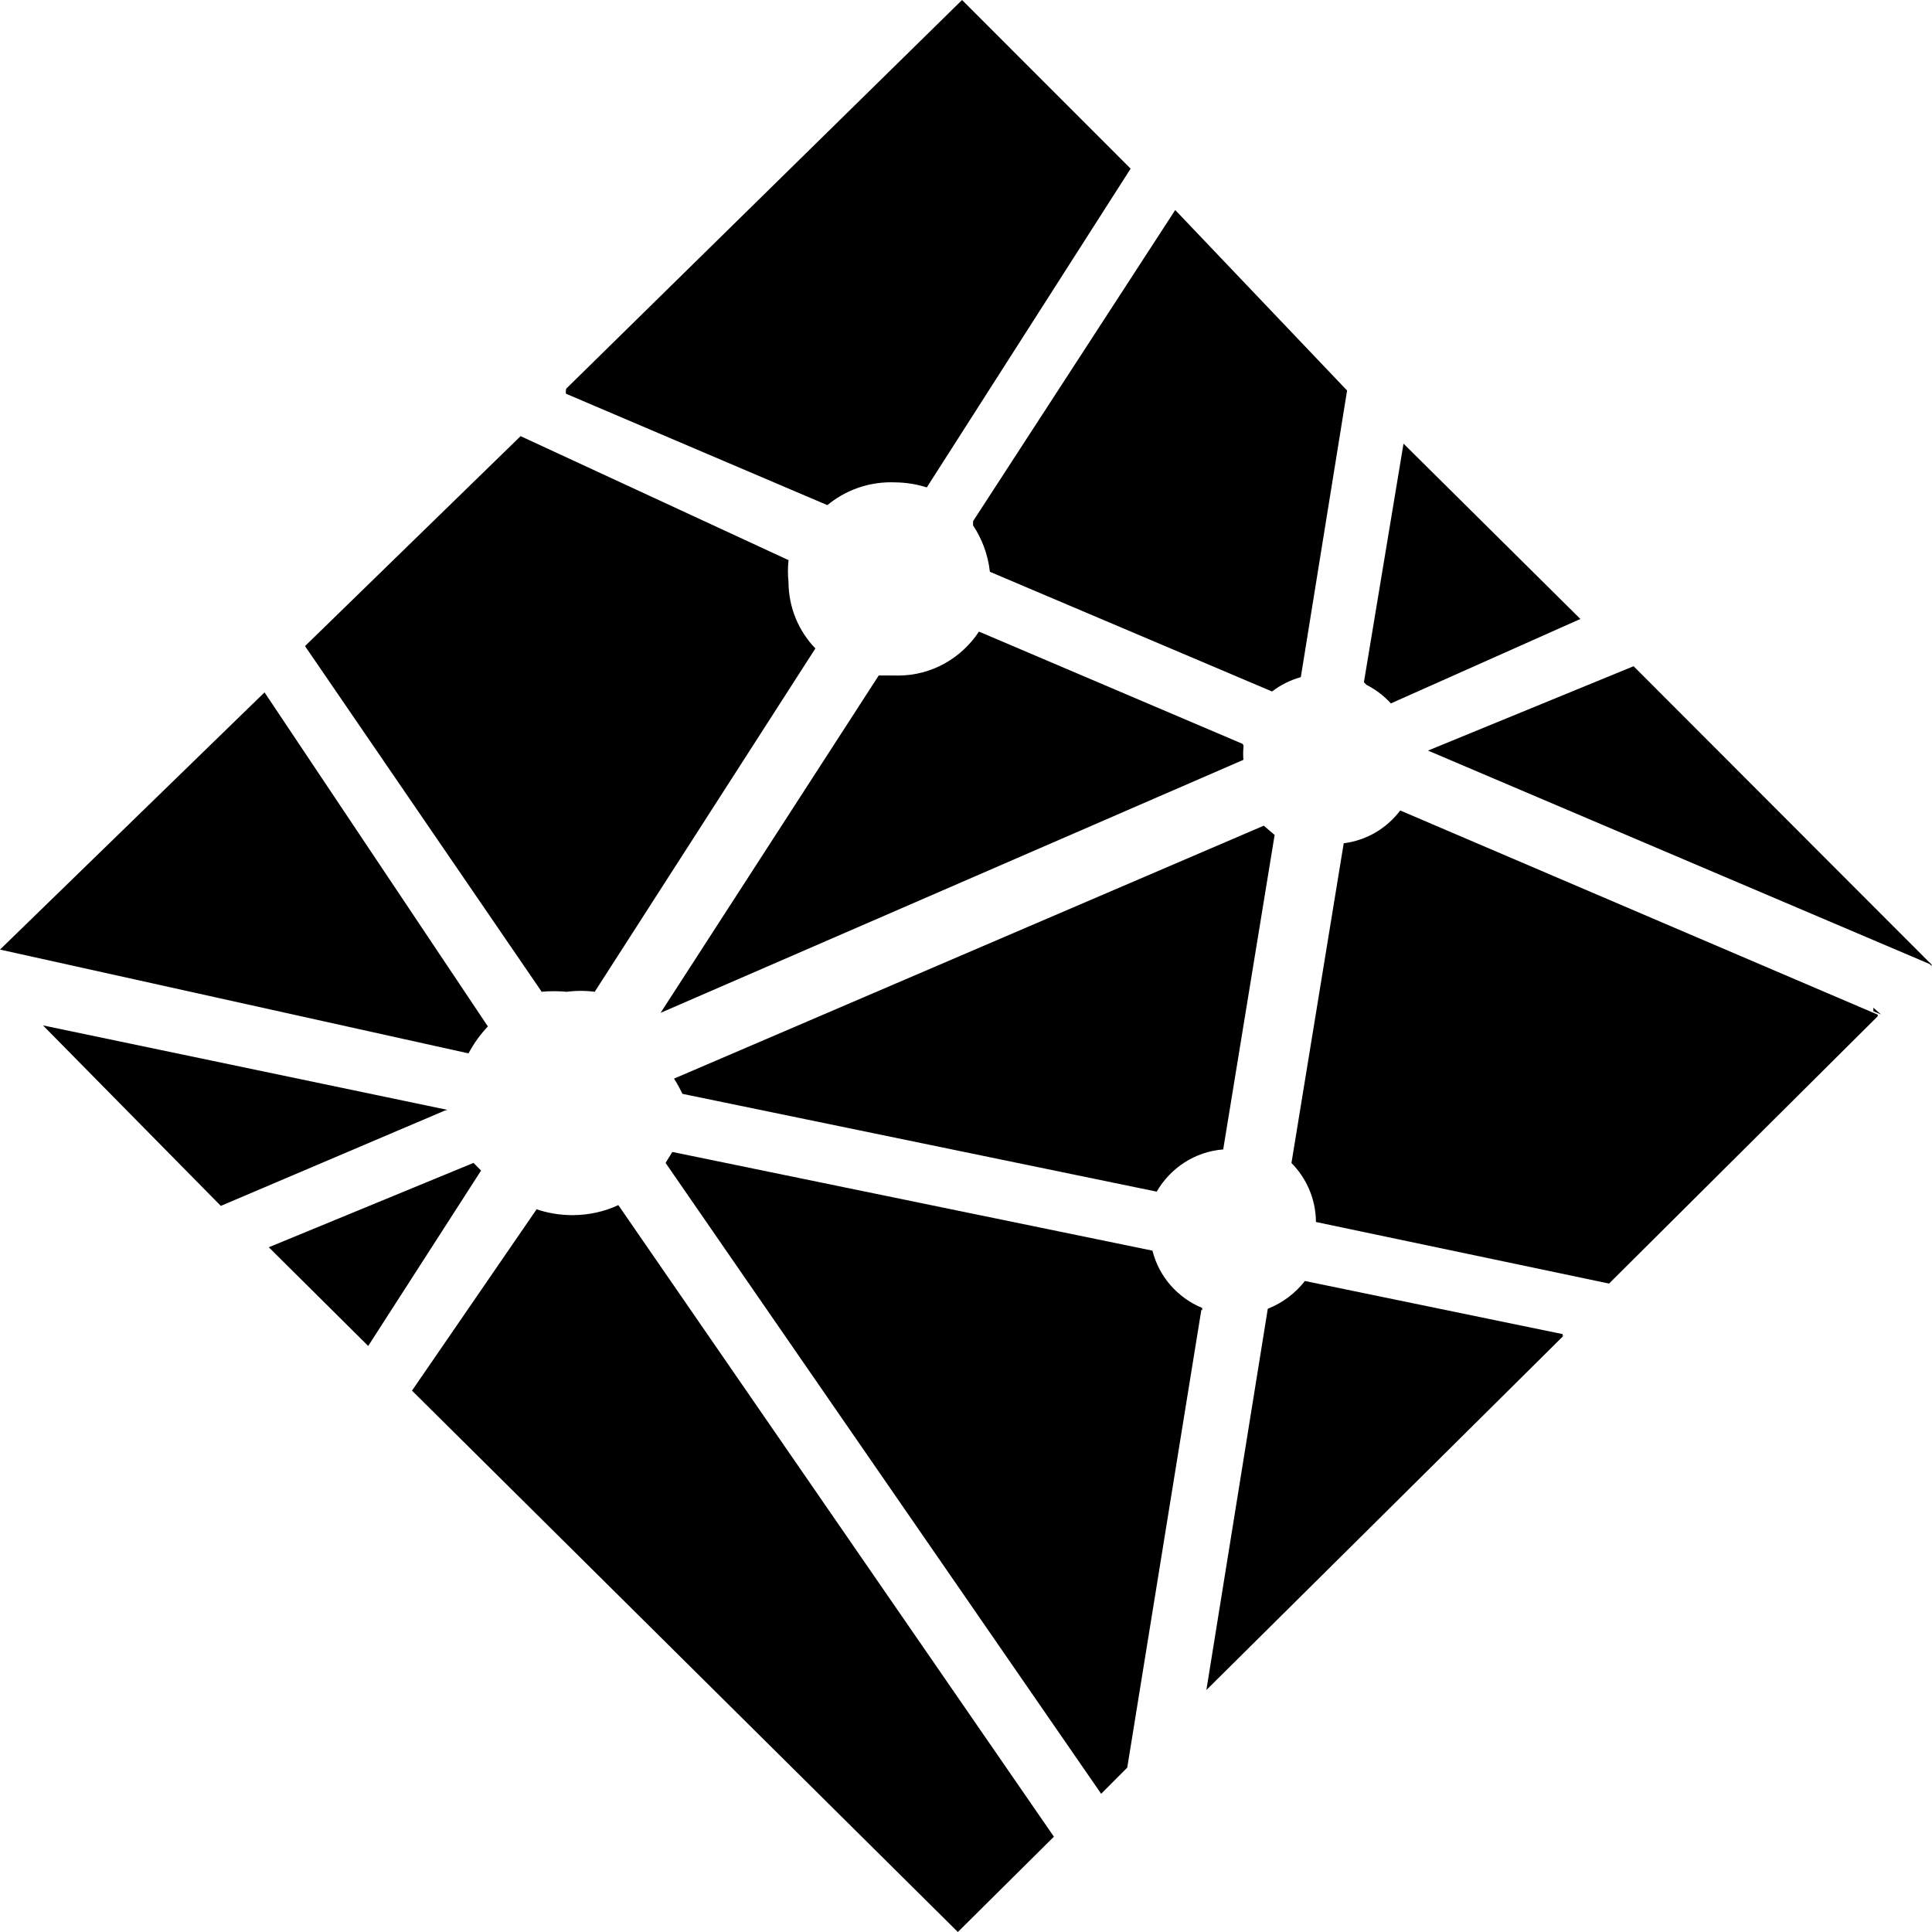
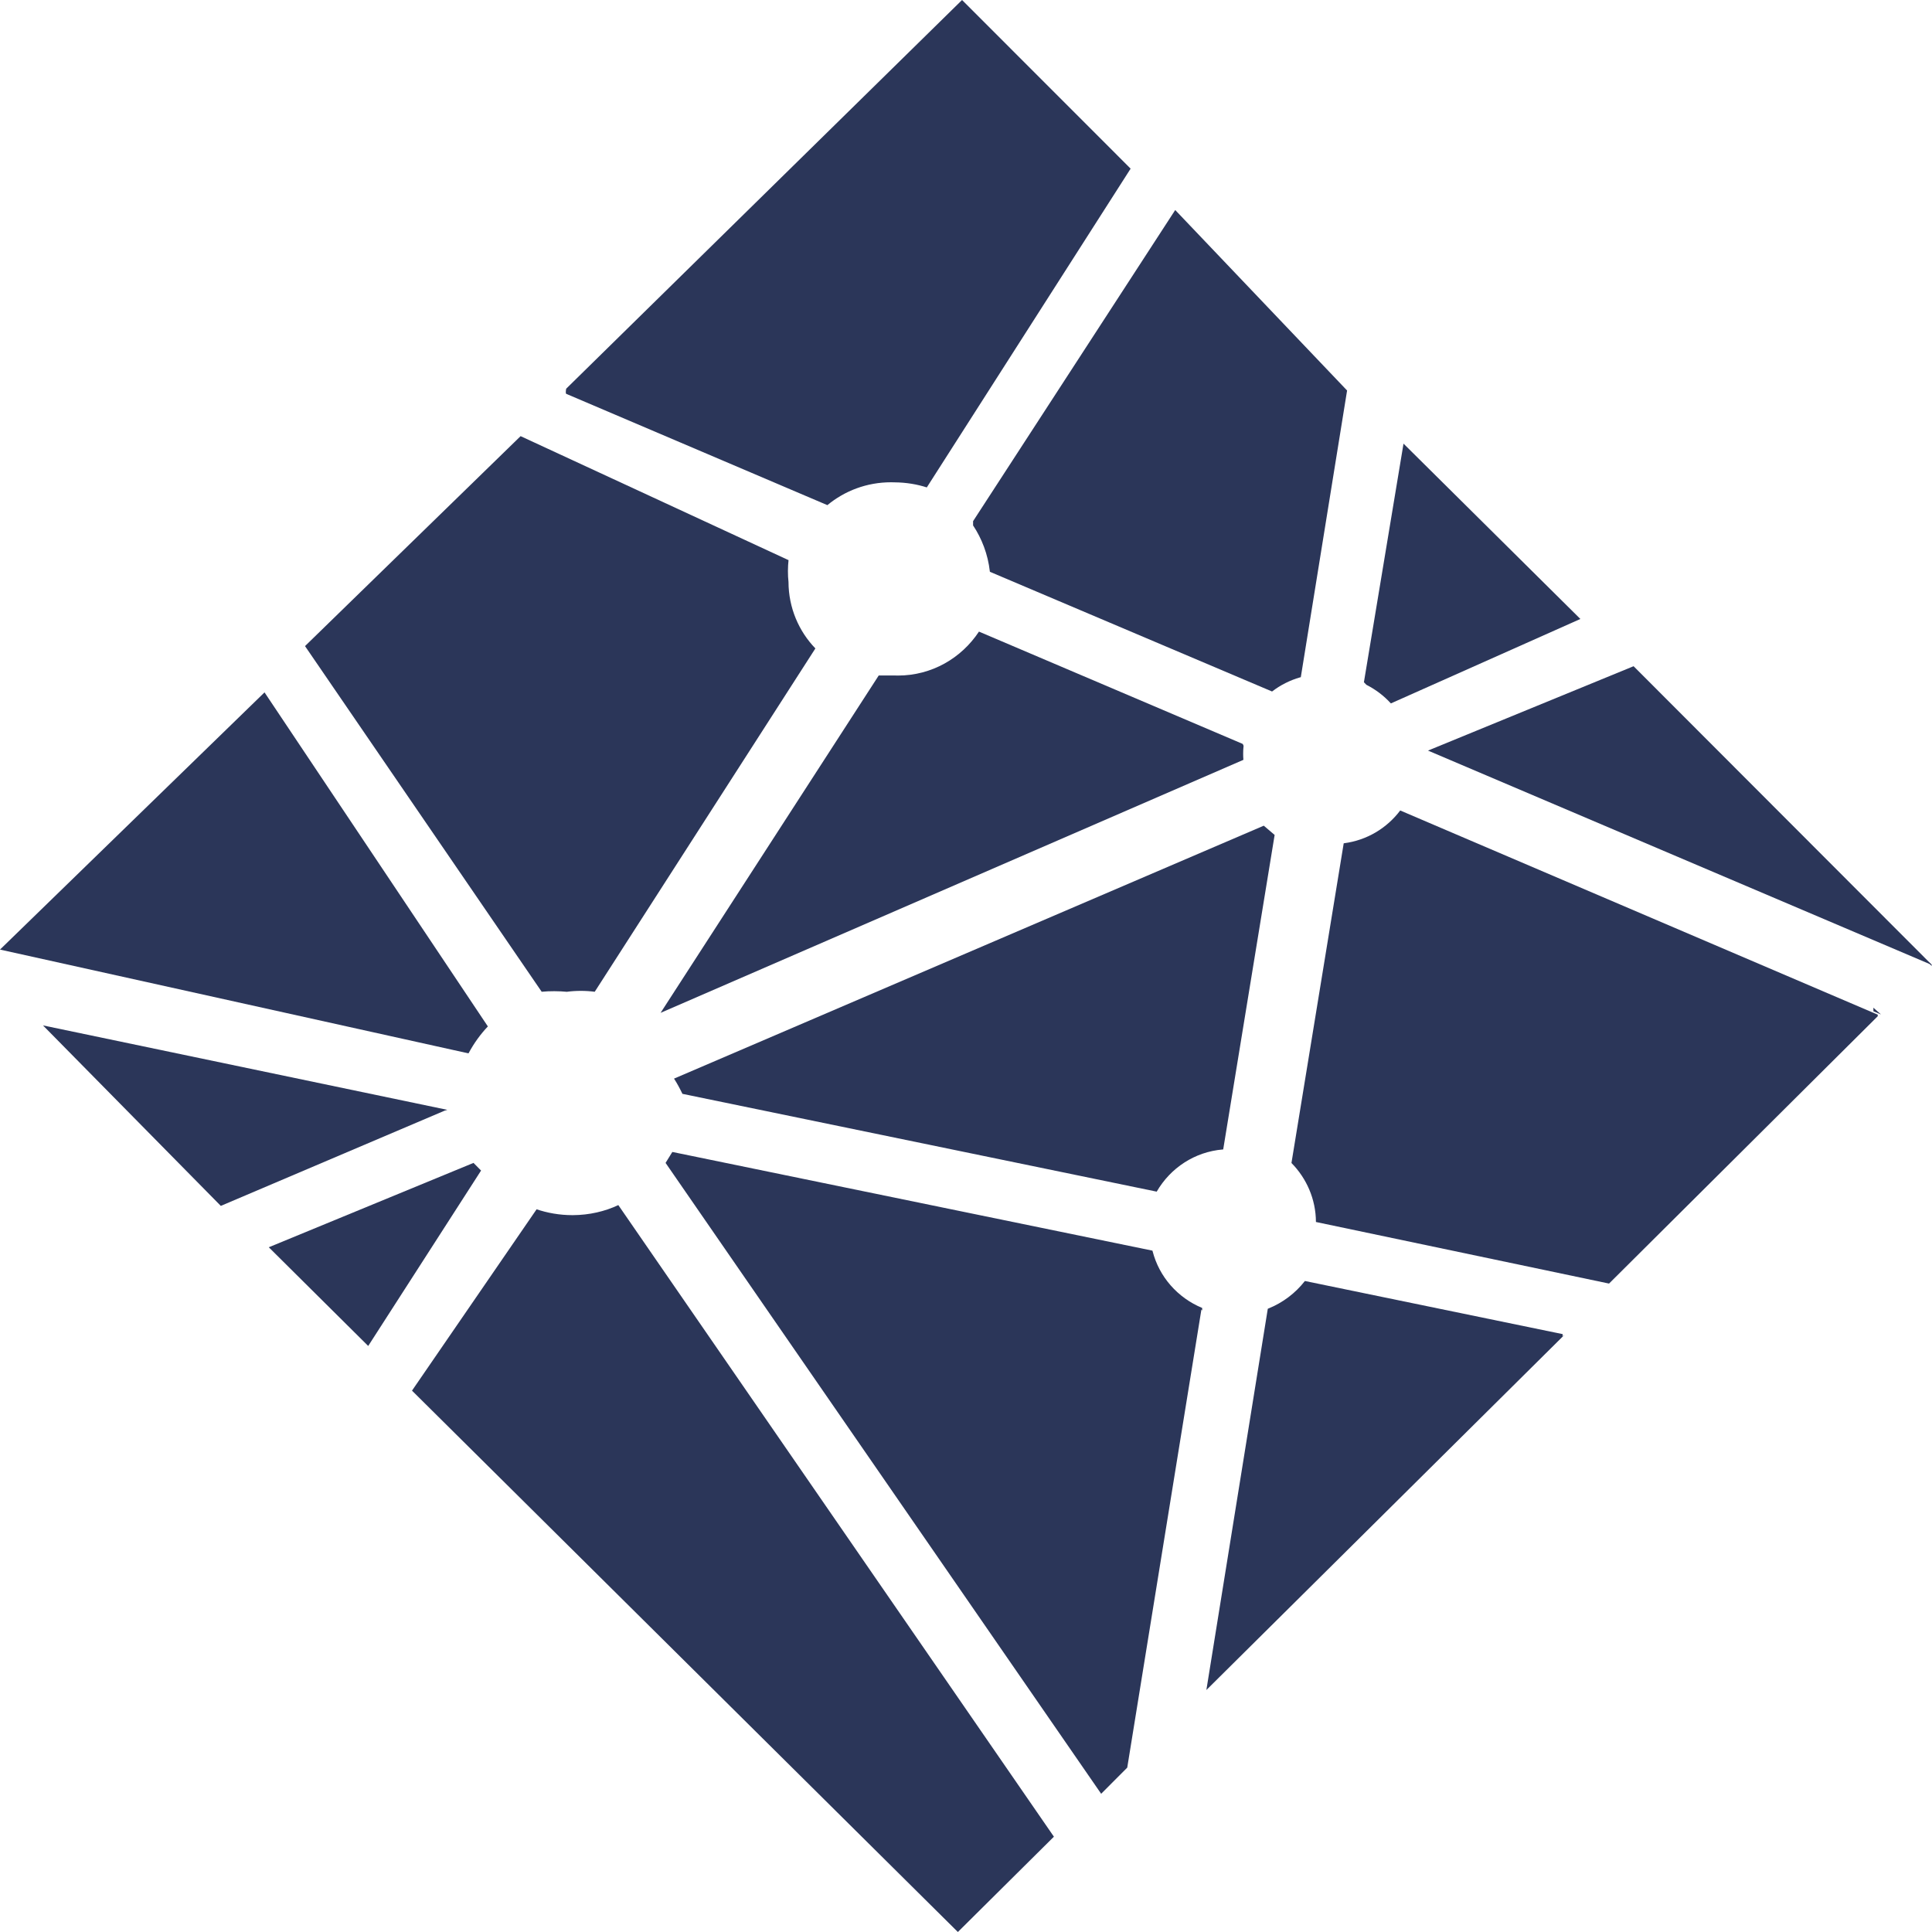
- <svg xmlns="http://www.w3.org/2000/svg" enable-background="new 0 0 24 24" viewBox="0 0 24 24">
+ <svg xmlns="http://www.w3.org/2000/svg" fill="#2b3659" enable-background="new 0 0 24 24" viewBox="0 0 24 24">
  <path d="M23.961,11.954l-0.017-0.007l0.049,0.049C24.014,11.996,23.961,11.954,23.961,11.954z" />
  <polygon points="23.272 12.518 23.272 12.562 23.366 12.602" />
  <path d="M14.933,16.276v0.004C14.946,16.286,14.94,16.281,14.933,16.276z" />
  <polygon points="2.743 14.98 5.526 13.796 5.557 13.787 .534 12.738" />
  <path d="M6.886 12.313c.055 0 .11.003.164.008L7.044 12.32c.052-.007.111-.011.172-.011.061 0 .12.004.179.012L7.388 12.32l2.741-4.265C9.923 7.842 9.796 7.55 9.795 7.229 9.79 7.188 9.788 7.14 9.788 7.093s.003-.095.008-.141L9.795 6.958l-3.328-1.54L3.789 8.026l2.94 4.294C6.776 12.315 6.831 12.313 6.886 12.313zM16.159 8.413l.575-3.562-2.135-2.242-2.511 3.865v.053c.109.164.184.359.208.57l.001.006 3.505 1.487c.101-.078.22-.139.349-.176L16.159 8.413zM23.327 12.605l-5.933-2.537c-.166.22-.414.37-.697.407l-.005.001-.649 3.971c.186.189.303.448.304.733l3.641.765 3.338-3.321V12.605z" />
  <polygon points="20.293 8.276 17.739 9.324 24 11.988" />
  <path d="M5.818 13.085H5.82c.069-.128.149-.238.242-.336L6.06 12.75 3.286 8.601 0 11.796 5.818 13.085zM15.446 9.439c-.002-.023-.003-.048-.003-.074 0-.03.001-.058.004-.087v.004c.001-.003.001-.006.001-.009 0-.012-.004-.023-.011-.032l-3.276-1.395c-.218.33-.587.546-1.007.546-.014 0-.028 0-.041-.001h-.197l-2.71 4.191L15.446 9.439z" />
  <polygon points="3.339 15.494 4.574 16.72 5.976 14.541 5.882 14.446" />
  <path d="M16.21 15.913c-.119.152-.275.27-.454.342l-.007.003-.763 4.736 4.447-4.411c0 0-.01.02-.021.02v-.03L16.21 15.913zM16.974 8.507c.118.06.218.137.303.23l.001.001 2.354-1.049-2.197-2.178-.492 2.964L16.974 8.507z" />
  <polygon points="15.446 9.439 15.446 9.439 15.446 9.449" />
  <path d="M11.899 24l1.193-1.184L7.681 14.97c-.165.078-.36.124-.564.125-.002 0-.004 0-.006 0-.159 0-.313-.027-.455-.076l.01.003-1.548 2.253L11.899 24zM8.373 13.399c.034.052.068.114.099.178l.005.011 5.892 1.215c.17-.294.472-.495.822-.524h.004l.639-3.907-.135-.115L8.373 13.399zM11.951 0L7.033 4.829c0 0-.01.052 0 .063l3.245 1.383c.214-.177.489-.284.791-.284.016 0 .032 0 .048.001h-.002c.142.001.28.024.408.066l-.01-.003 2.532-3.96L11.951 0zM14.318 15.543l-.002-.007L8.352 14.31l-.084.136 5.411 7.837.324-.325.921-5.689c0 0 .006.004.01.007v-.028C14.628 16.121 14.4 15.861 14.318 15.543z" />
</svg>
